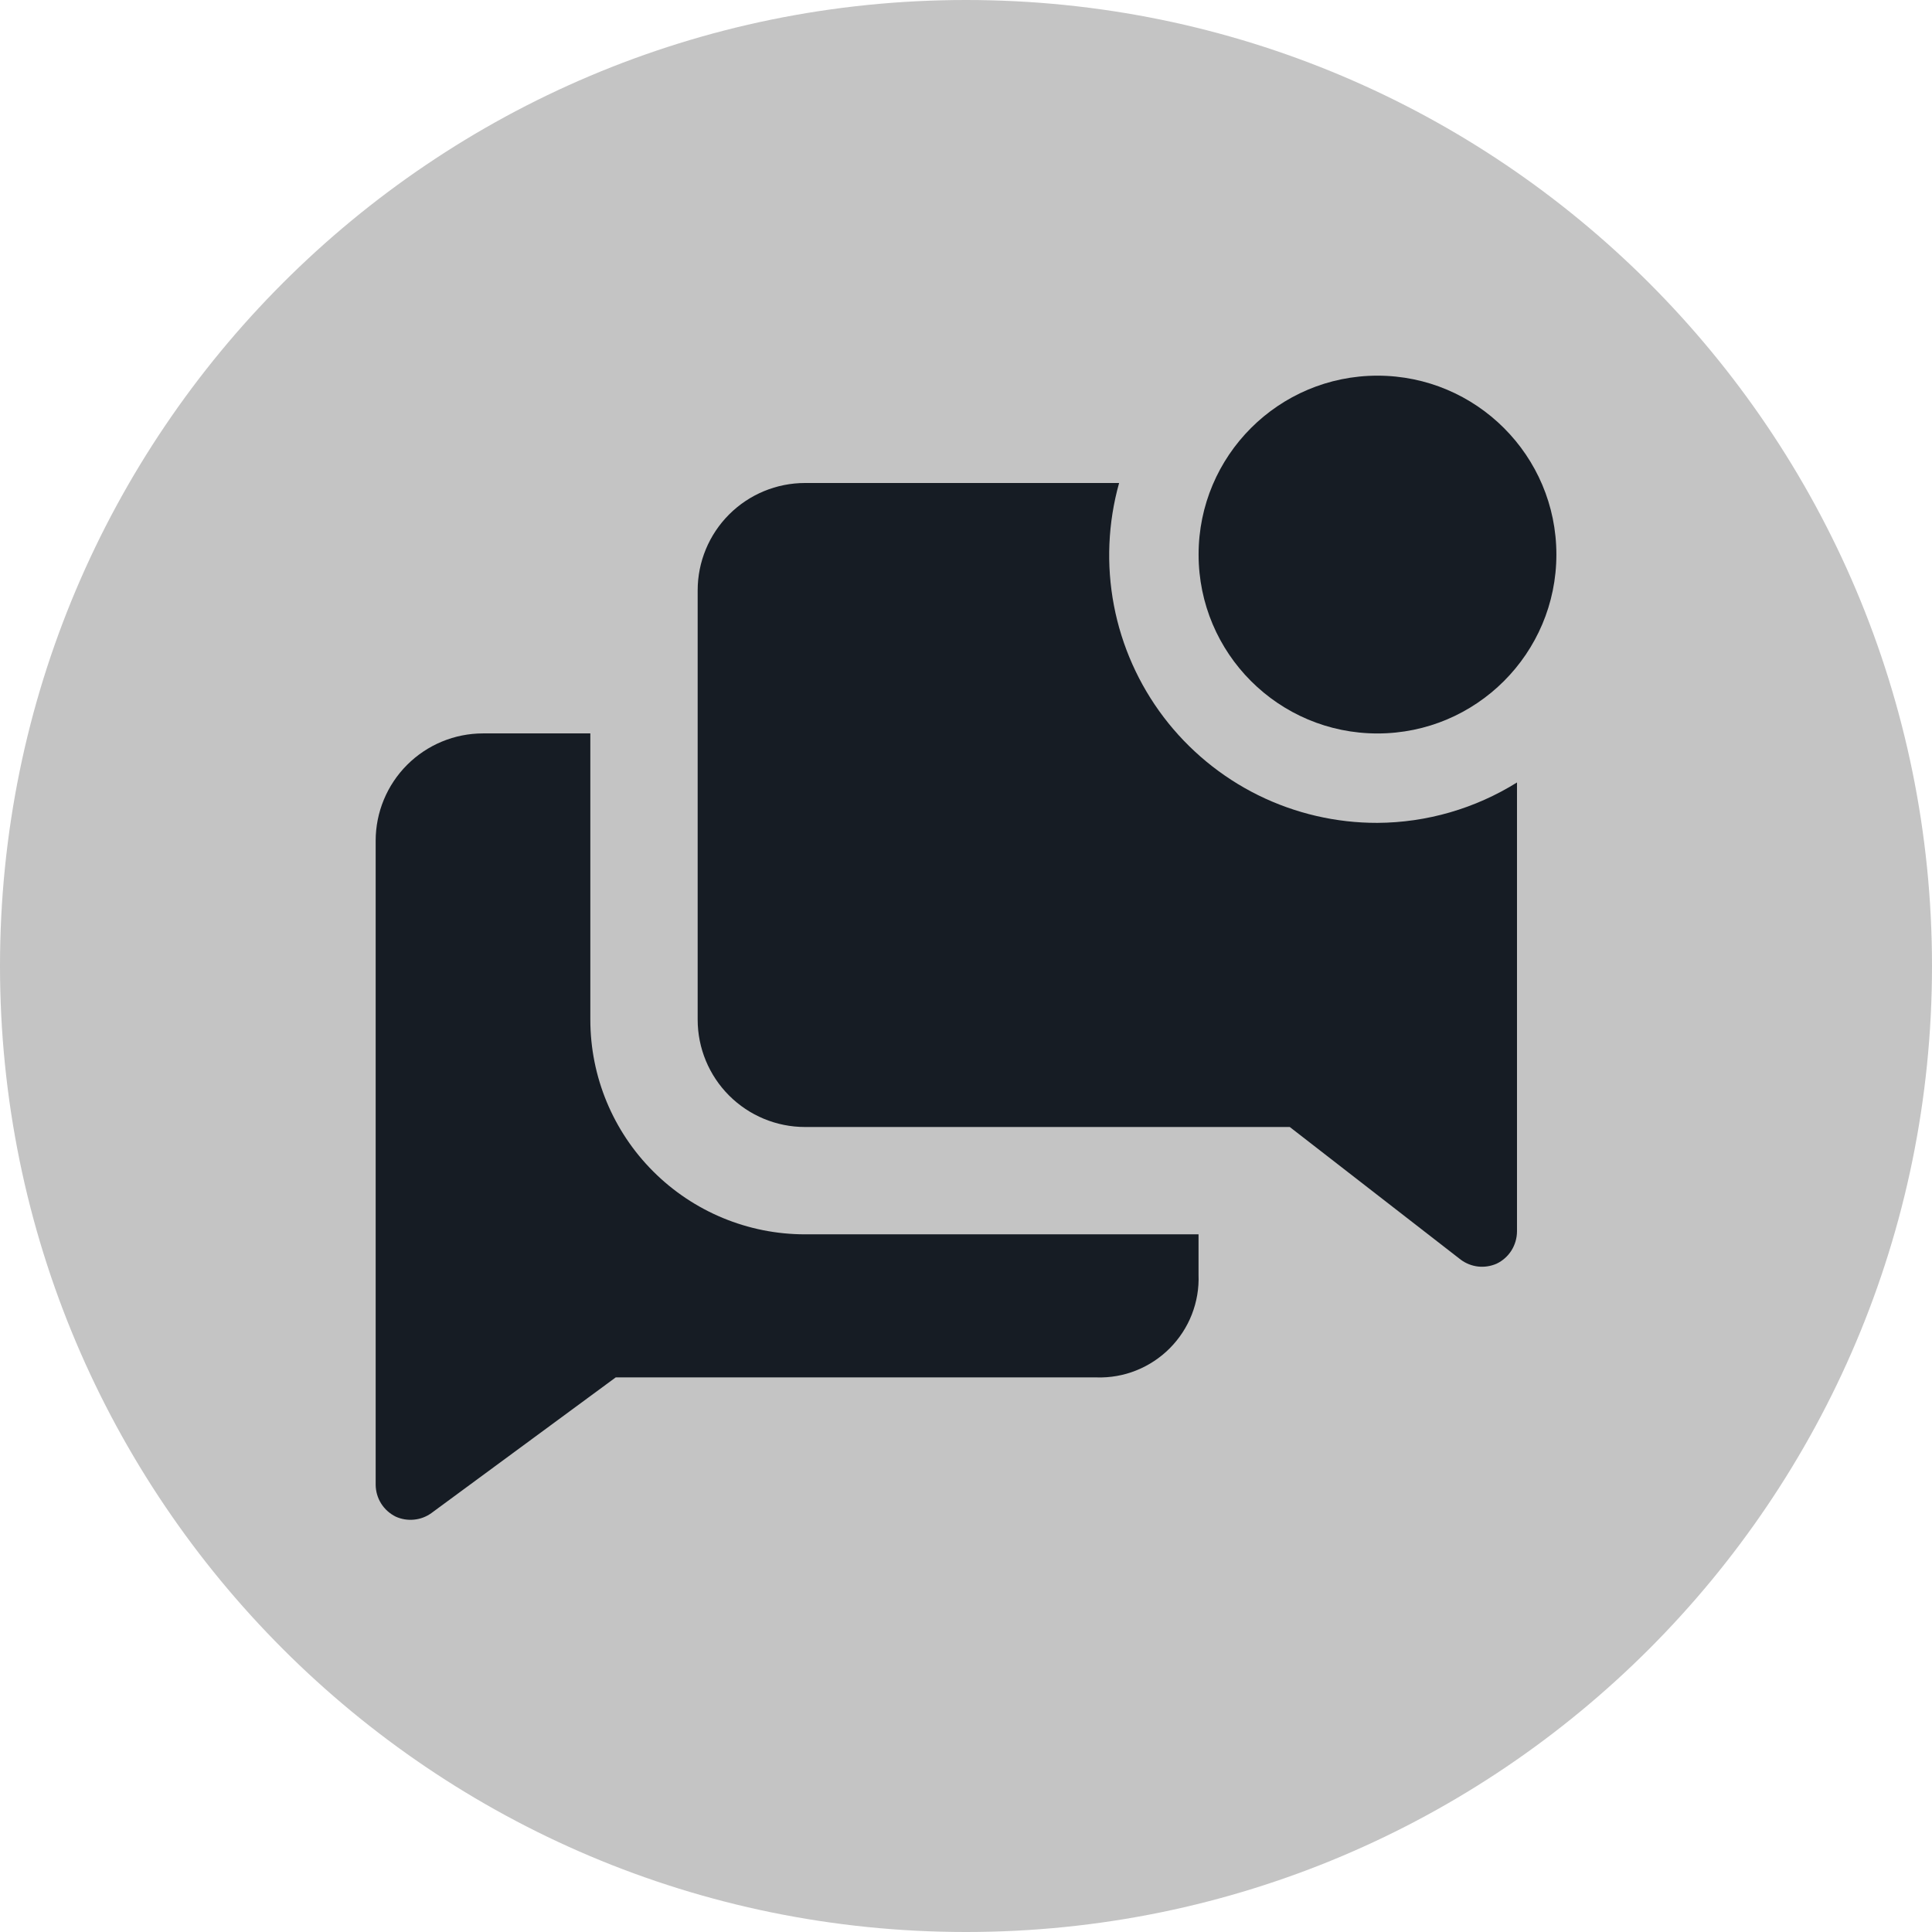
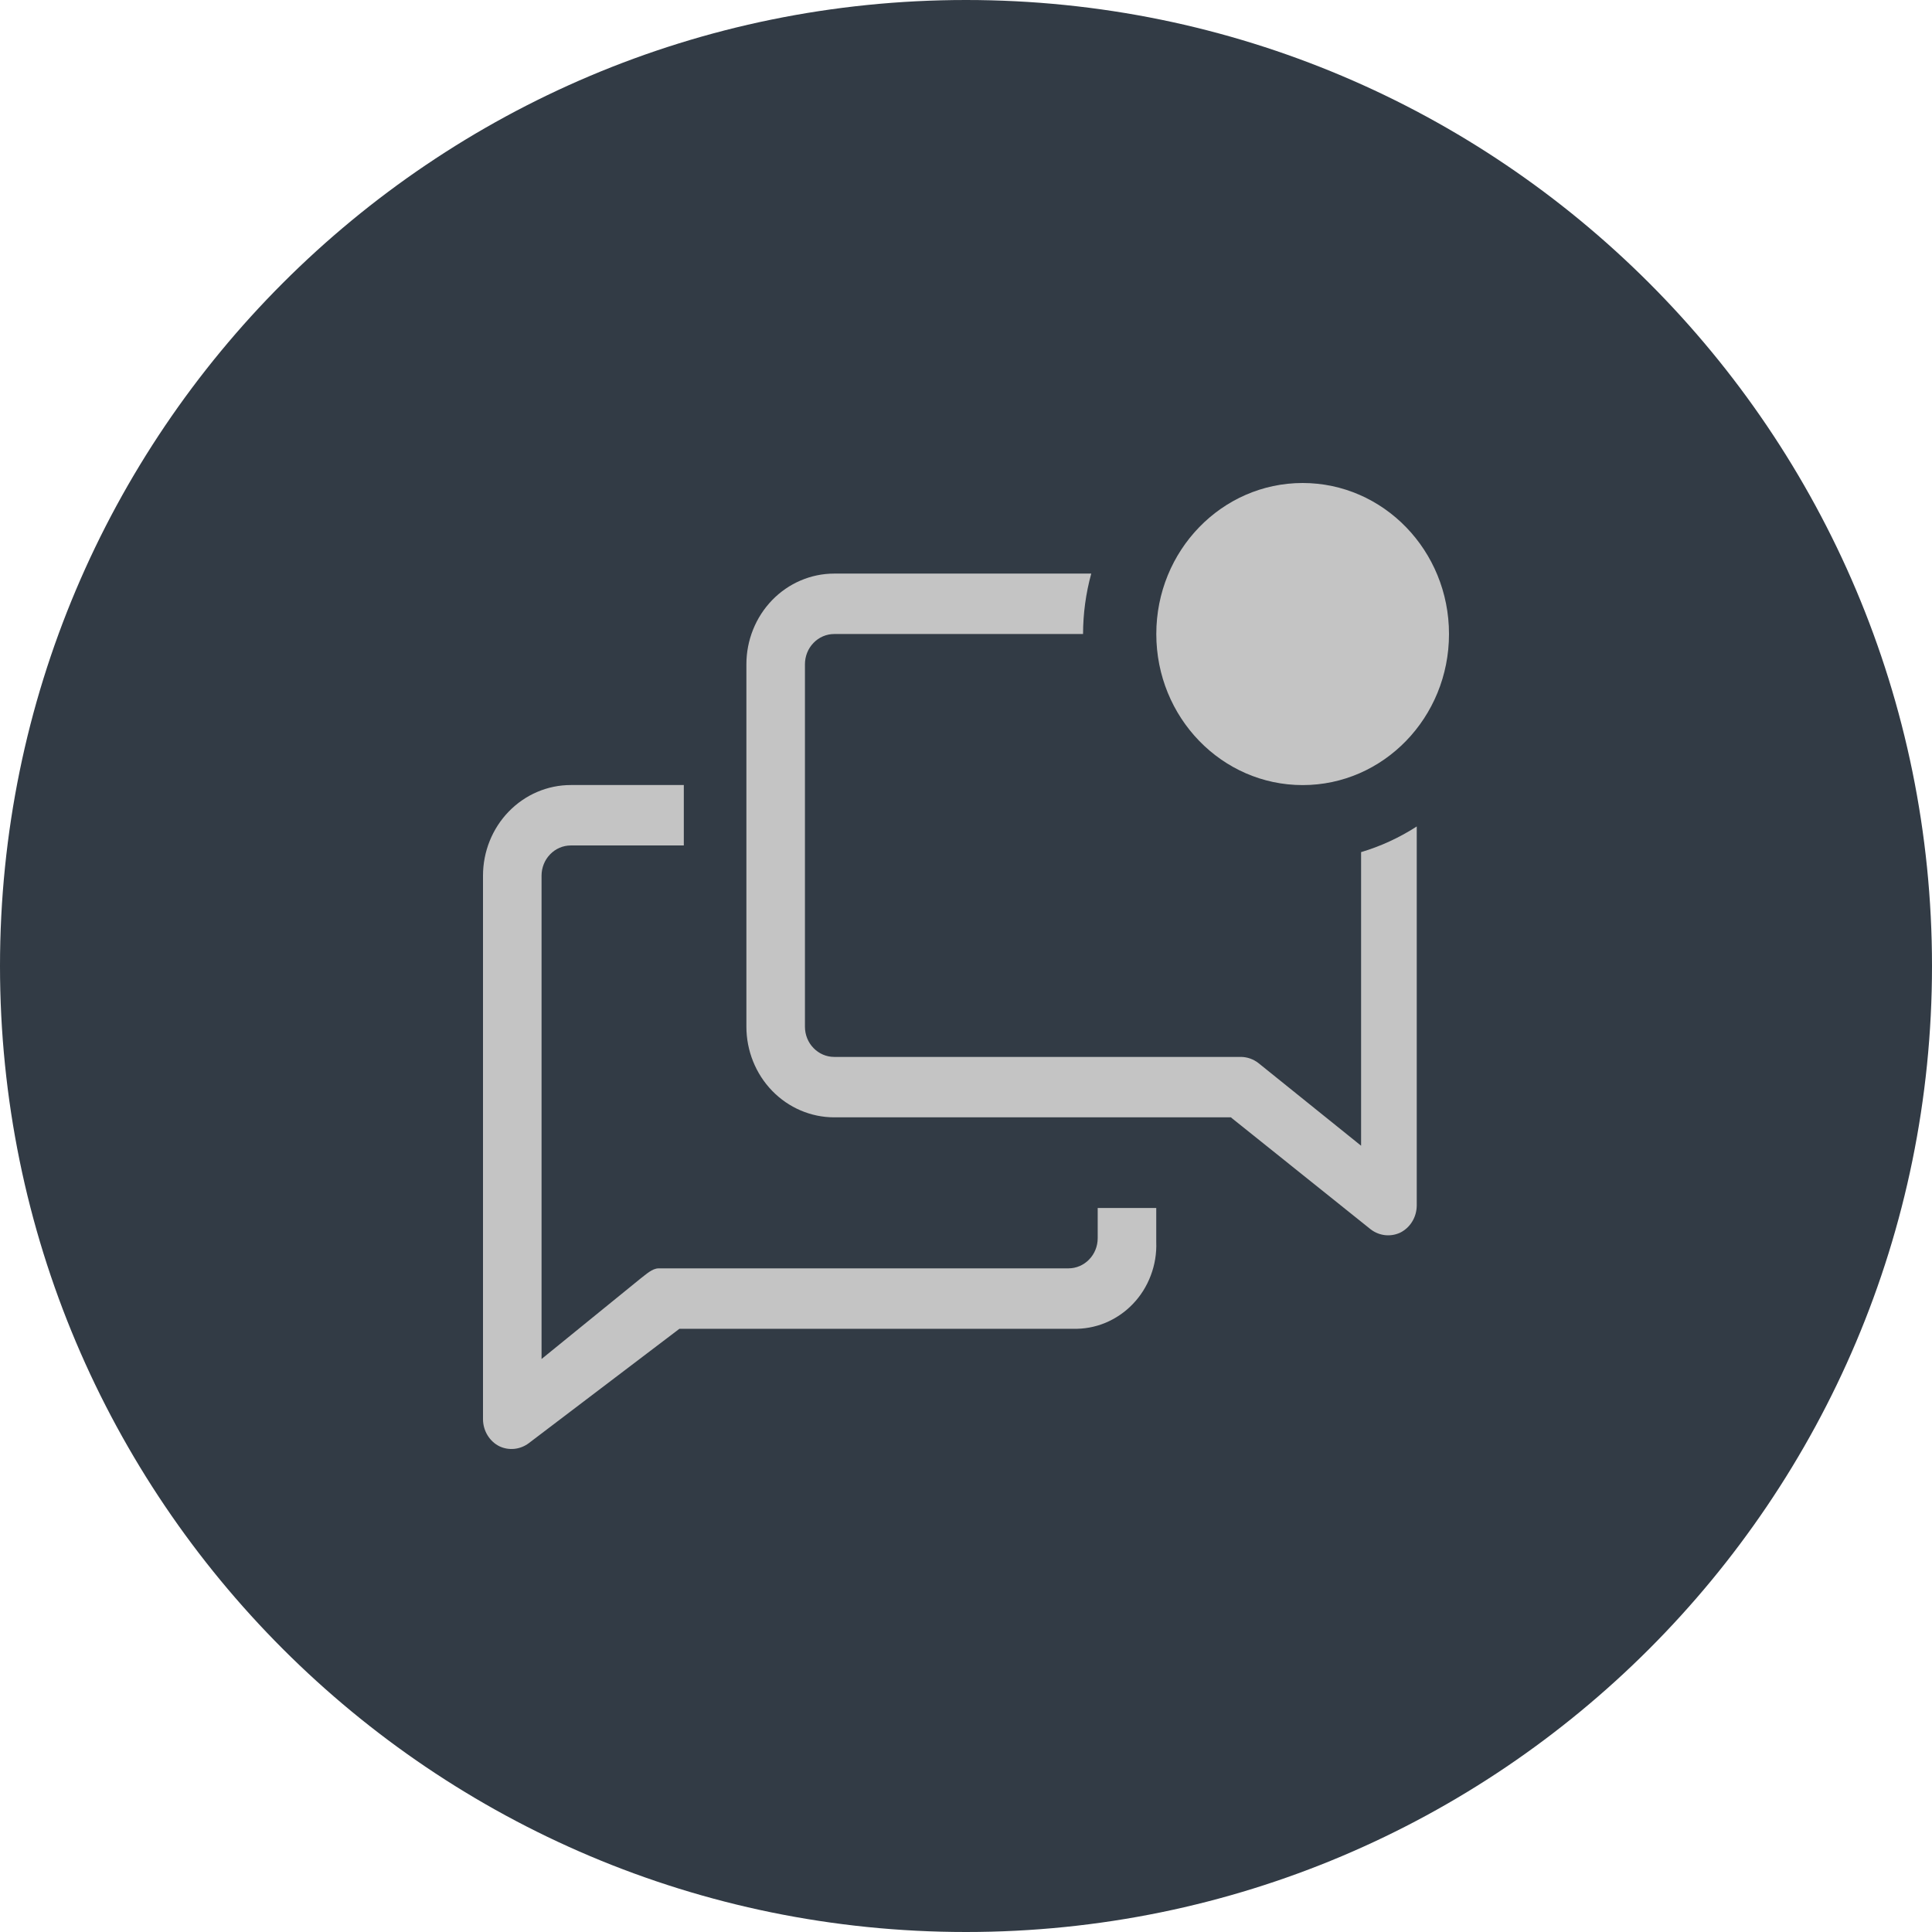
<svg xmlns="http://www.w3.org/2000/svg" width="36" height="36" viewBox="0 0 36 36" fill="none">
-   <circle cx="18" cy="18" r="18" fill="#C4C4C4" />
-   <path d="M11 19V13.666H9C8.47 13.666 7.961 13.877 7.586 14.252C7.211 14.627 7 15.136 7 15.666V27.666C7.001 27.79 7.036 27.911 7.102 28.016C7.168 28.121 7.262 28.205 7.373 28.26C7.48 28.309 7.599 28.328 7.716 28.316C7.833 28.305 7.945 28.262 8.04 28.193L11.473 25.666H20.433C20.686 25.674 20.938 25.63 21.172 25.536C21.407 25.442 21.62 25.301 21.798 25.122C21.976 24.942 22.116 24.729 22.208 24.493C22.3 24.258 22.343 24.006 22.333 23.753V23H15C13.939 23 12.922 22.578 12.172 21.828C11.421 21.078 11 20.061 11 19Z" fill="#161C24" />
-   <path d="M25.667 15.333C24.896 15.335 24.135 15.158 23.444 14.817C22.753 14.475 22.151 13.978 21.684 13.364C21.218 12.75 20.9 12.037 20.756 11.28C20.612 10.523 20.645 9.742 20.853 9H15C14.47 9 13.961 9.211 13.586 9.586C13.211 9.961 13 10.47 13 11V19C13 19.53 13.211 20.039 13.586 20.414C13.961 20.789 14.47 21 15 21H24.033L27.22 23.473C27.315 23.543 27.426 23.587 27.543 23.6C27.66 23.613 27.779 23.594 27.887 23.547C28 23.493 28.096 23.408 28.163 23.302C28.23 23.195 28.266 23.072 28.267 22.947V14.58C27.486 15.067 26.586 15.328 25.667 15.333Z" fill="#161C24" />
-   <path d="M25.667 13.667C27.508 13.667 29.001 12.174 29.001 10.333C29.001 8.492 27.508 7 25.667 7C23.826 7 22.334 8.492 22.334 10.333C22.334 12.174 23.826 13.667 25.667 13.667Z" fill="#161C24" />
+   <circle cx="18" cy="18" r="18" fill="#323B45" />
+   <path d="M20.454 23.071C20.454 23.221 20.397 23.364 20.294 23.469C20.192 23.575 20.053 23.634 19.909 23.634H12.273C12.153 23.634 12.038 23.747 11.94 23.82L10.091 25.323V16.317C10.091 16.168 10.148 16.025 10.251 15.919C10.353 15.813 10.492 15.754 10.636 15.754H12.742V14.628H10.636C10.202 14.628 9.786 14.806 9.479 15.123C9.172 15.44 9 15.869 9 16.317V26.448C9.001 26.553 9.03 26.655 9.084 26.744C9.138 26.832 9.214 26.904 9.305 26.949C9.393 26.991 9.49 27.007 9.586 26.997C9.681 26.987 9.773 26.951 9.851 26.893L12.66 24.76H19.991C20.197 24.766 20.403 24.729 20.595 24.65C20.787 24.57 20.962 24.451 21.107 24.3C21.253 24.149 21.367 23.968 21.442 23.769C21.518 23.57 21.553 23.358 21.545 23.145V22.509H20.454V23.071Z" fill="#C4C4C4" />
+   <path d="M25.362 15.878V21.349L23.453 19.812C23.358 19.736 23.241 19.695 23.121 19.694H15.544C15.4 19.694 15.261 19.635 15.159 19.529C15.056 19.424 14.999 19.281 14.999 19.131V12.377C14.999 12.228 15.056 12.085 15.159 11.979C15.261 11.873 15.4 11.814 15.544 11.814H20.181C20.182 11.434 20.233 11.055 20.334 10.688H15.544C15.111 10.688 14.694 10.866 14.387 11.183C14.081 11.5 13.908 11.929 13.908 12.377V19.131C13.908 19.579 14.081 20.009 14.387 20.325C14.694 20.642 15.111 20.82 15.544 20.82H22.935L25.542 22.908C25.62 22.967 25.711 23.004 25.807 23.015C25.903 23.026 26 23.01 26.088 22.97C26.181 22.924 26.259 22.853 26.314 22.763C26.369 22.674 26.398 22.57 26.399 22.463V15.4C26.077 15.608 25.728 15.769 25.362 15.878Z" fill="#C4C4C4" />
+   <path d="M24.273 14.629C25.779 14.629 27 13.369 27 11.814C27 10.26 25.779 9 24.273 9C22.767 9 21.546 10.26 21.546 11.814C21.546 13.369 22.767 14.629 24.273 14.629Z" fill="#C4C4C4" />
</svg>
